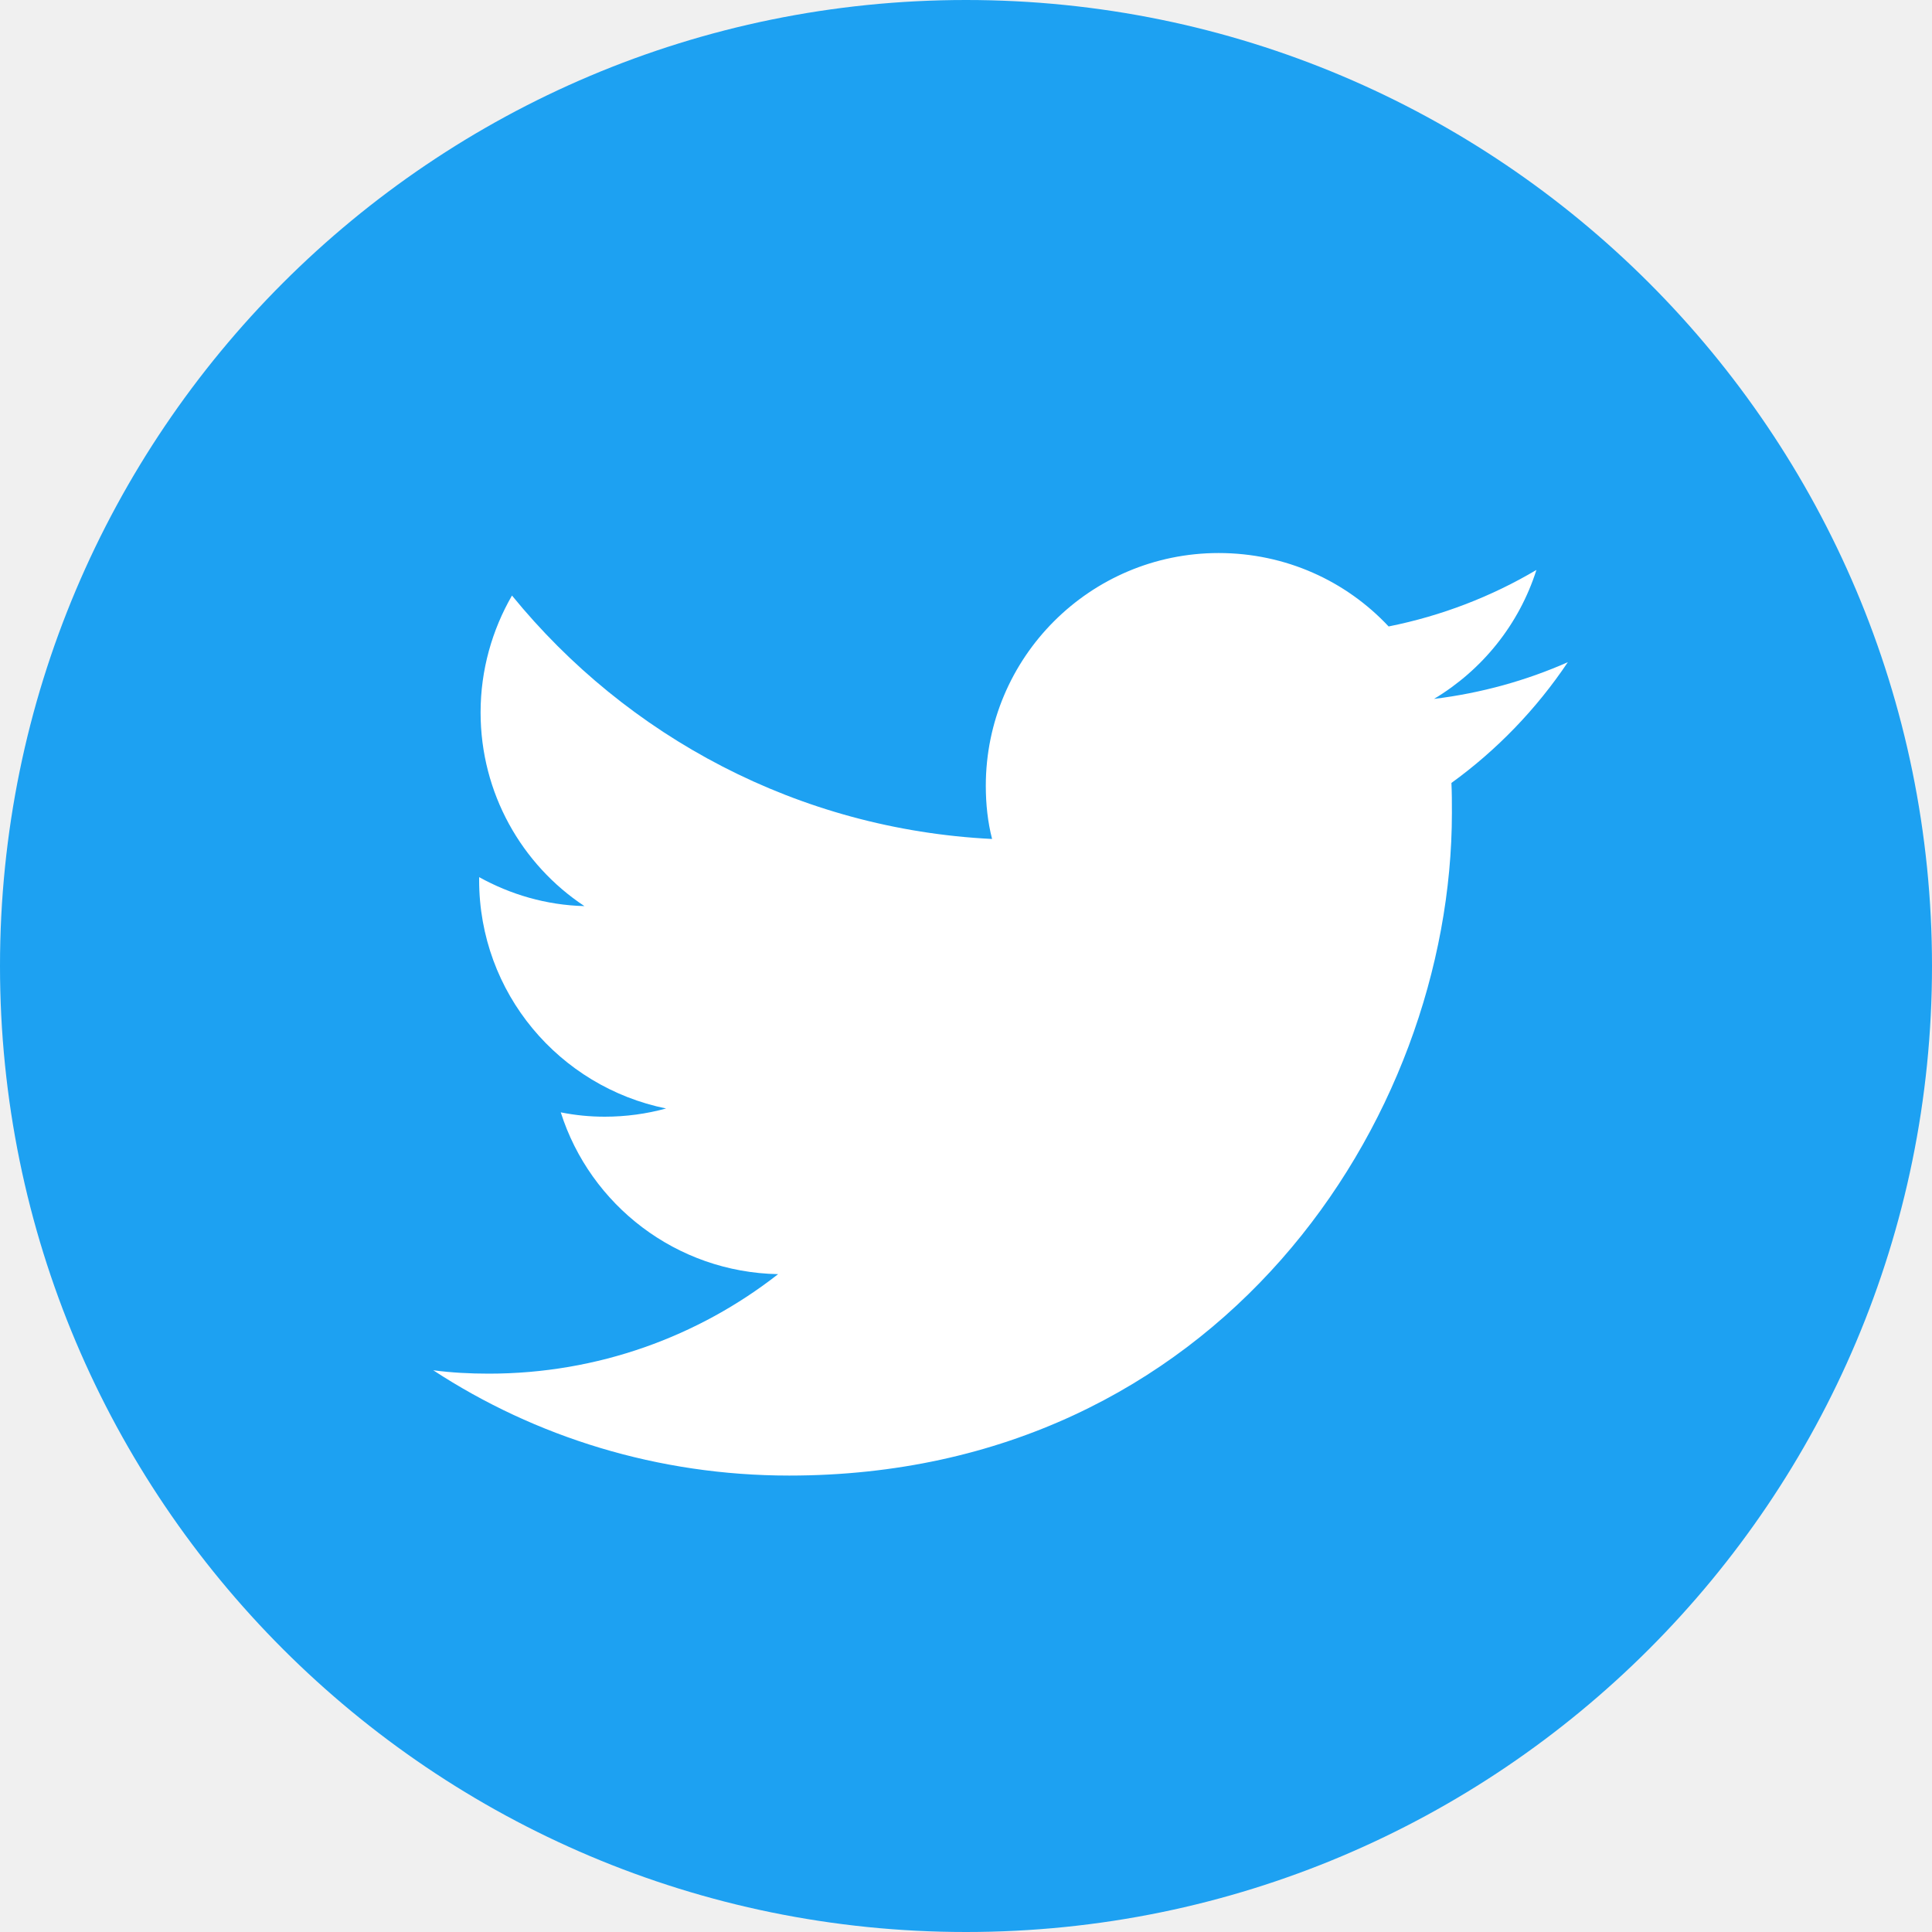
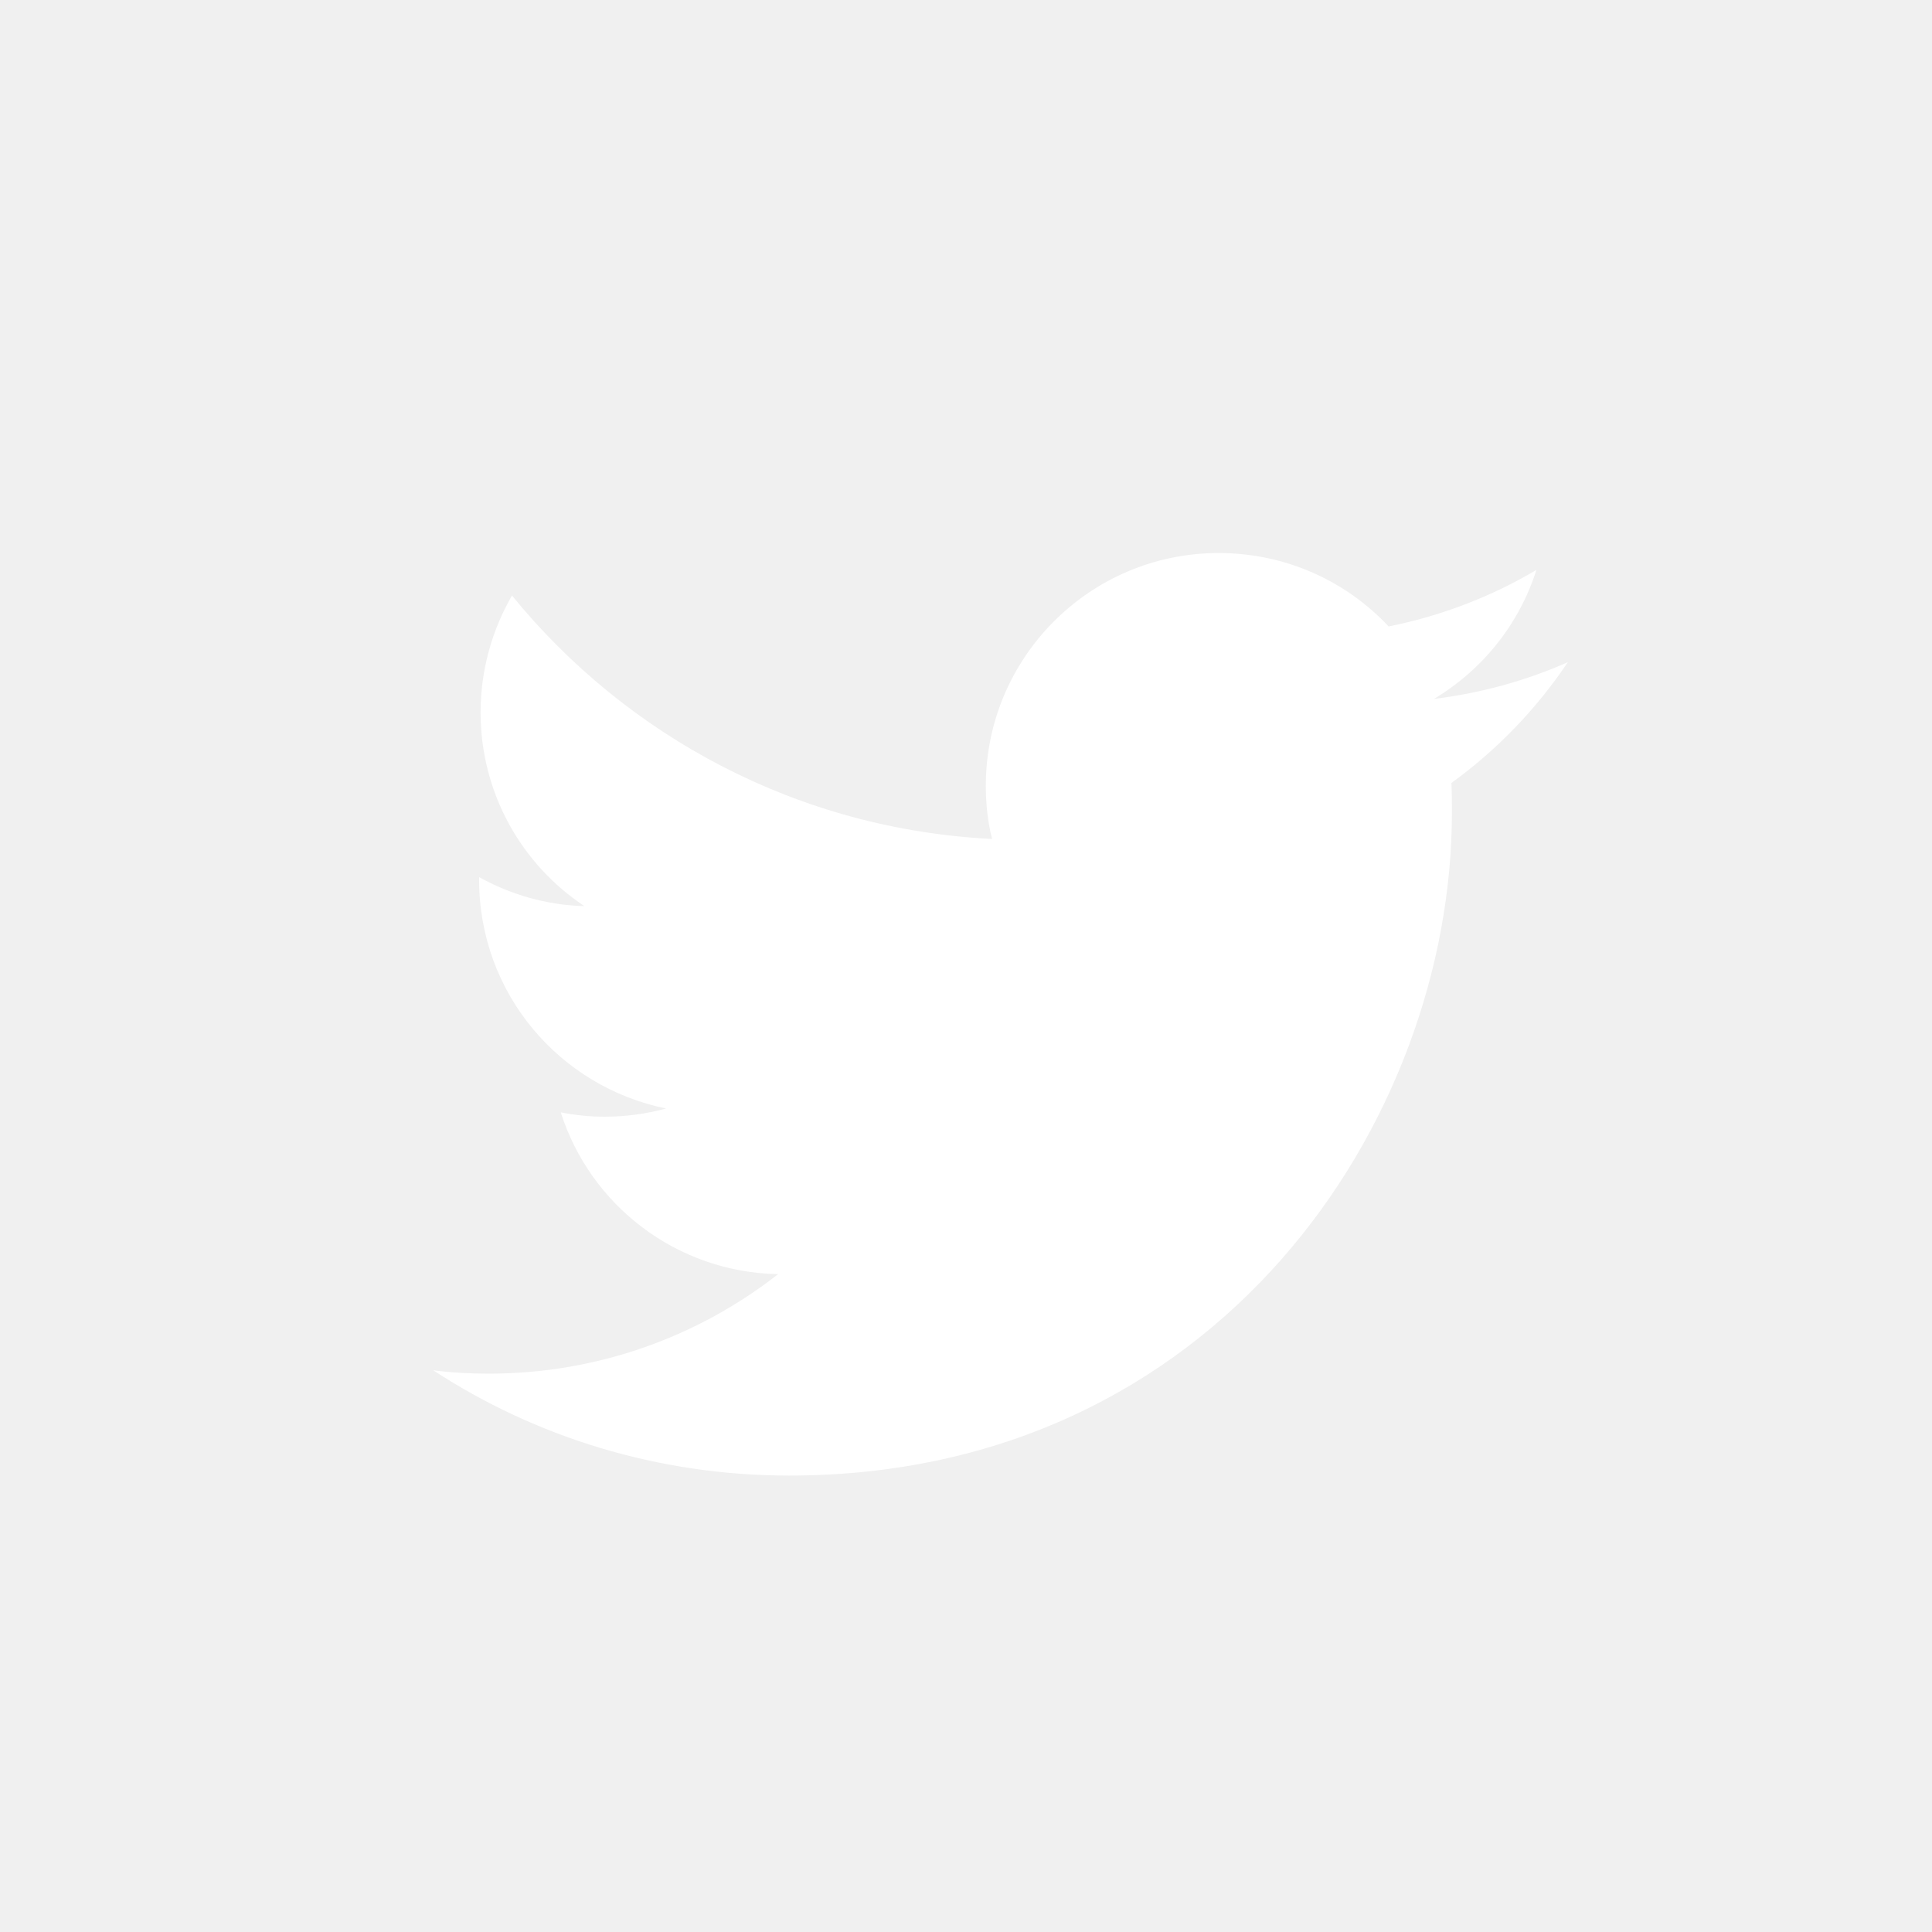
<svg xmlns="http://www.w3.org/2000/svg" height="100%" style="fill-rule:evenodd;clip-rule:evenodd;stroke-linejoin:round;stroke-miterlimit:2;" version="1.1" viewBox="0 0 512 512" width="100%" xml:space="preserve">
  <g>
-     <circle cx="256" cy="256" id="Dark_Blue" r="256" style="fill:#1da1f2;" />
    <path d="M209.152,391.04c113.536,0 175.616,-94.08 175.616,-175.616c0,-2.688 0,-5.376 -0.128,-7.936c12.032,-8.704 22.528,-19.584 30.848,-32c-11.008,4.864 -22.912,8.192 -35.456,9.728c12.8,-7.68 22.528,-19.712 27.136,-34.176c-11.904,7.04 -25.088,12.16 -39.168,14.976c-11.264,-12.032 -27.264,-19.456 -45.056,-19.456c-34.048,0 -61.696,27.648 -61.696,61.696c0,4.864 0.512,9.6 1.664,14.08c-51.328,-2.56 -96.768,-27.136 -127.232,-64.512c-5.248,9.088 -8.32,19.712 -8.32,30.976c0,21.376 10.88,40.32 27.52,51.328c-10.112,-0.256 -19.584,-3.072 -27.904,-7.68l0,0.768c0,29.952 21.248,54.784 49.536,60.544c-5.12,1.408 -10.624,2.176 -16.256,2.176c-3.968,0 -7.808,-0.384 -11.648,-1.152c7.808,24.576 30.592,42.368 57.6,42.88c-21.12,16.512 -47.744,26.368 -76.672,26.368c-4.992,0 -9.856,-0.256 -14.72,-0.896c27.008,17.664 59.52,27.904 94.336,27.904" id="Logo__x2014__FIXED" style="fill:#fff;fill-rule:nonzero;" />
  </g>
</svg>
